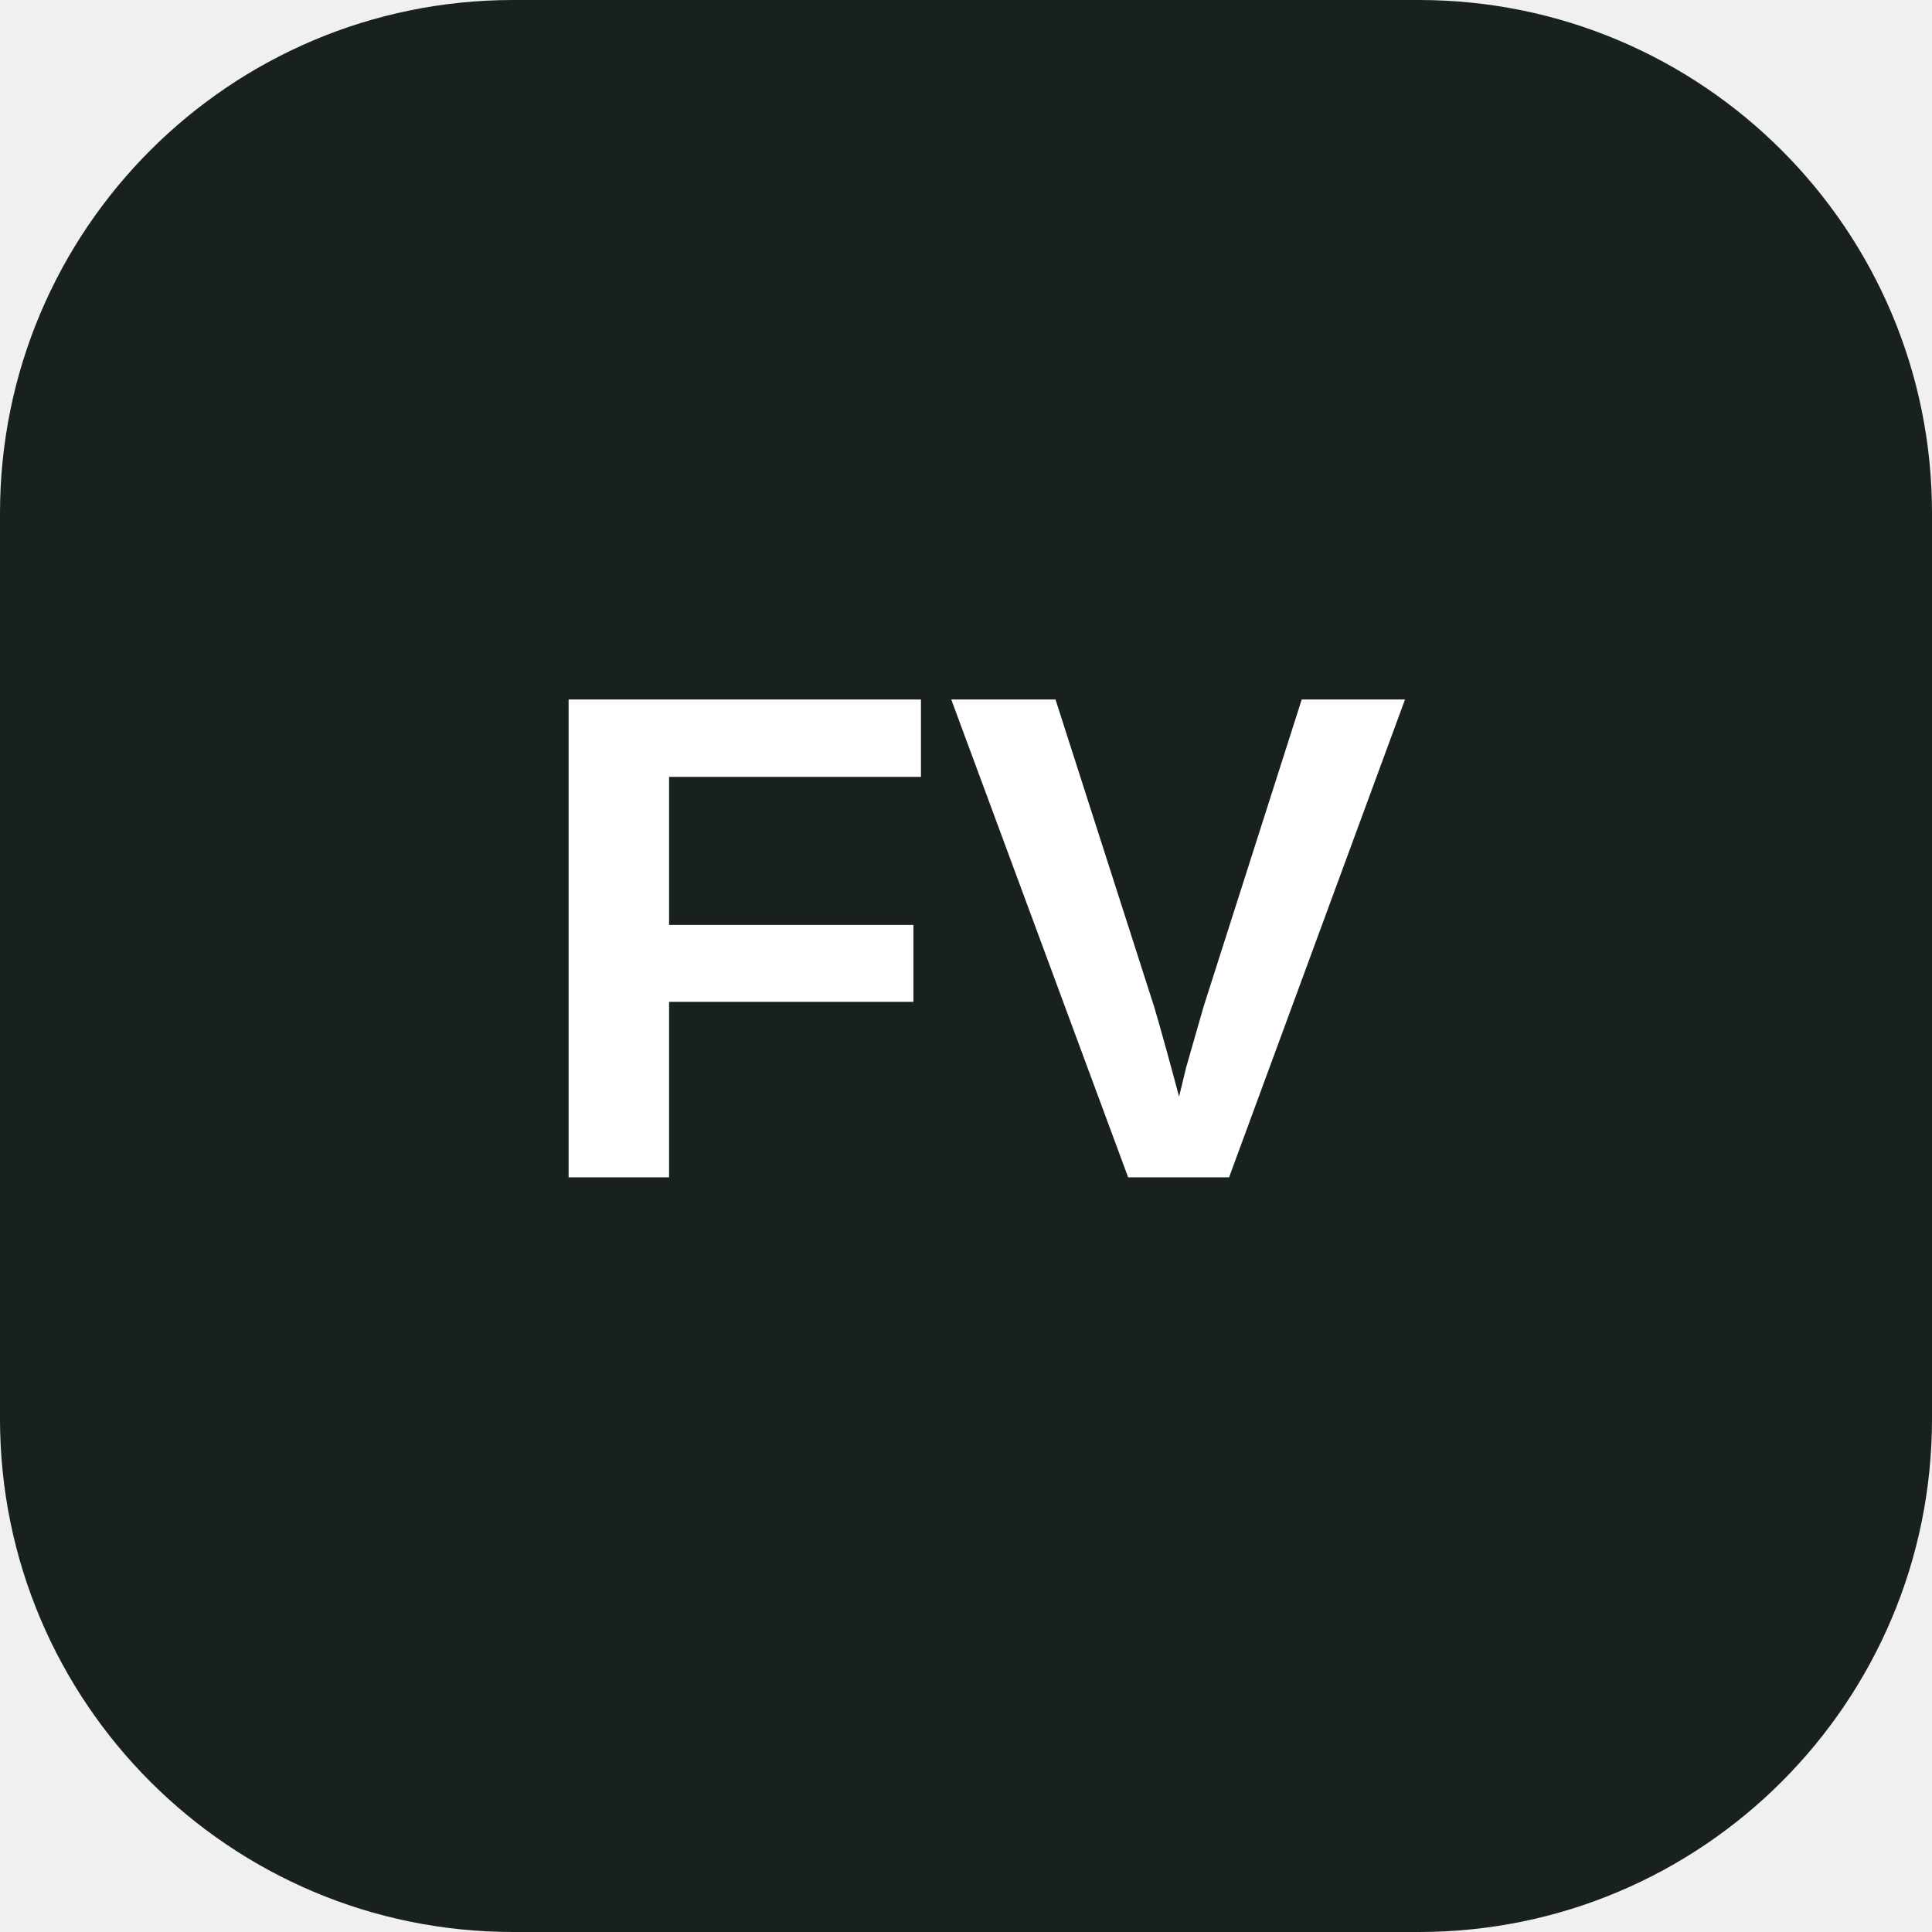
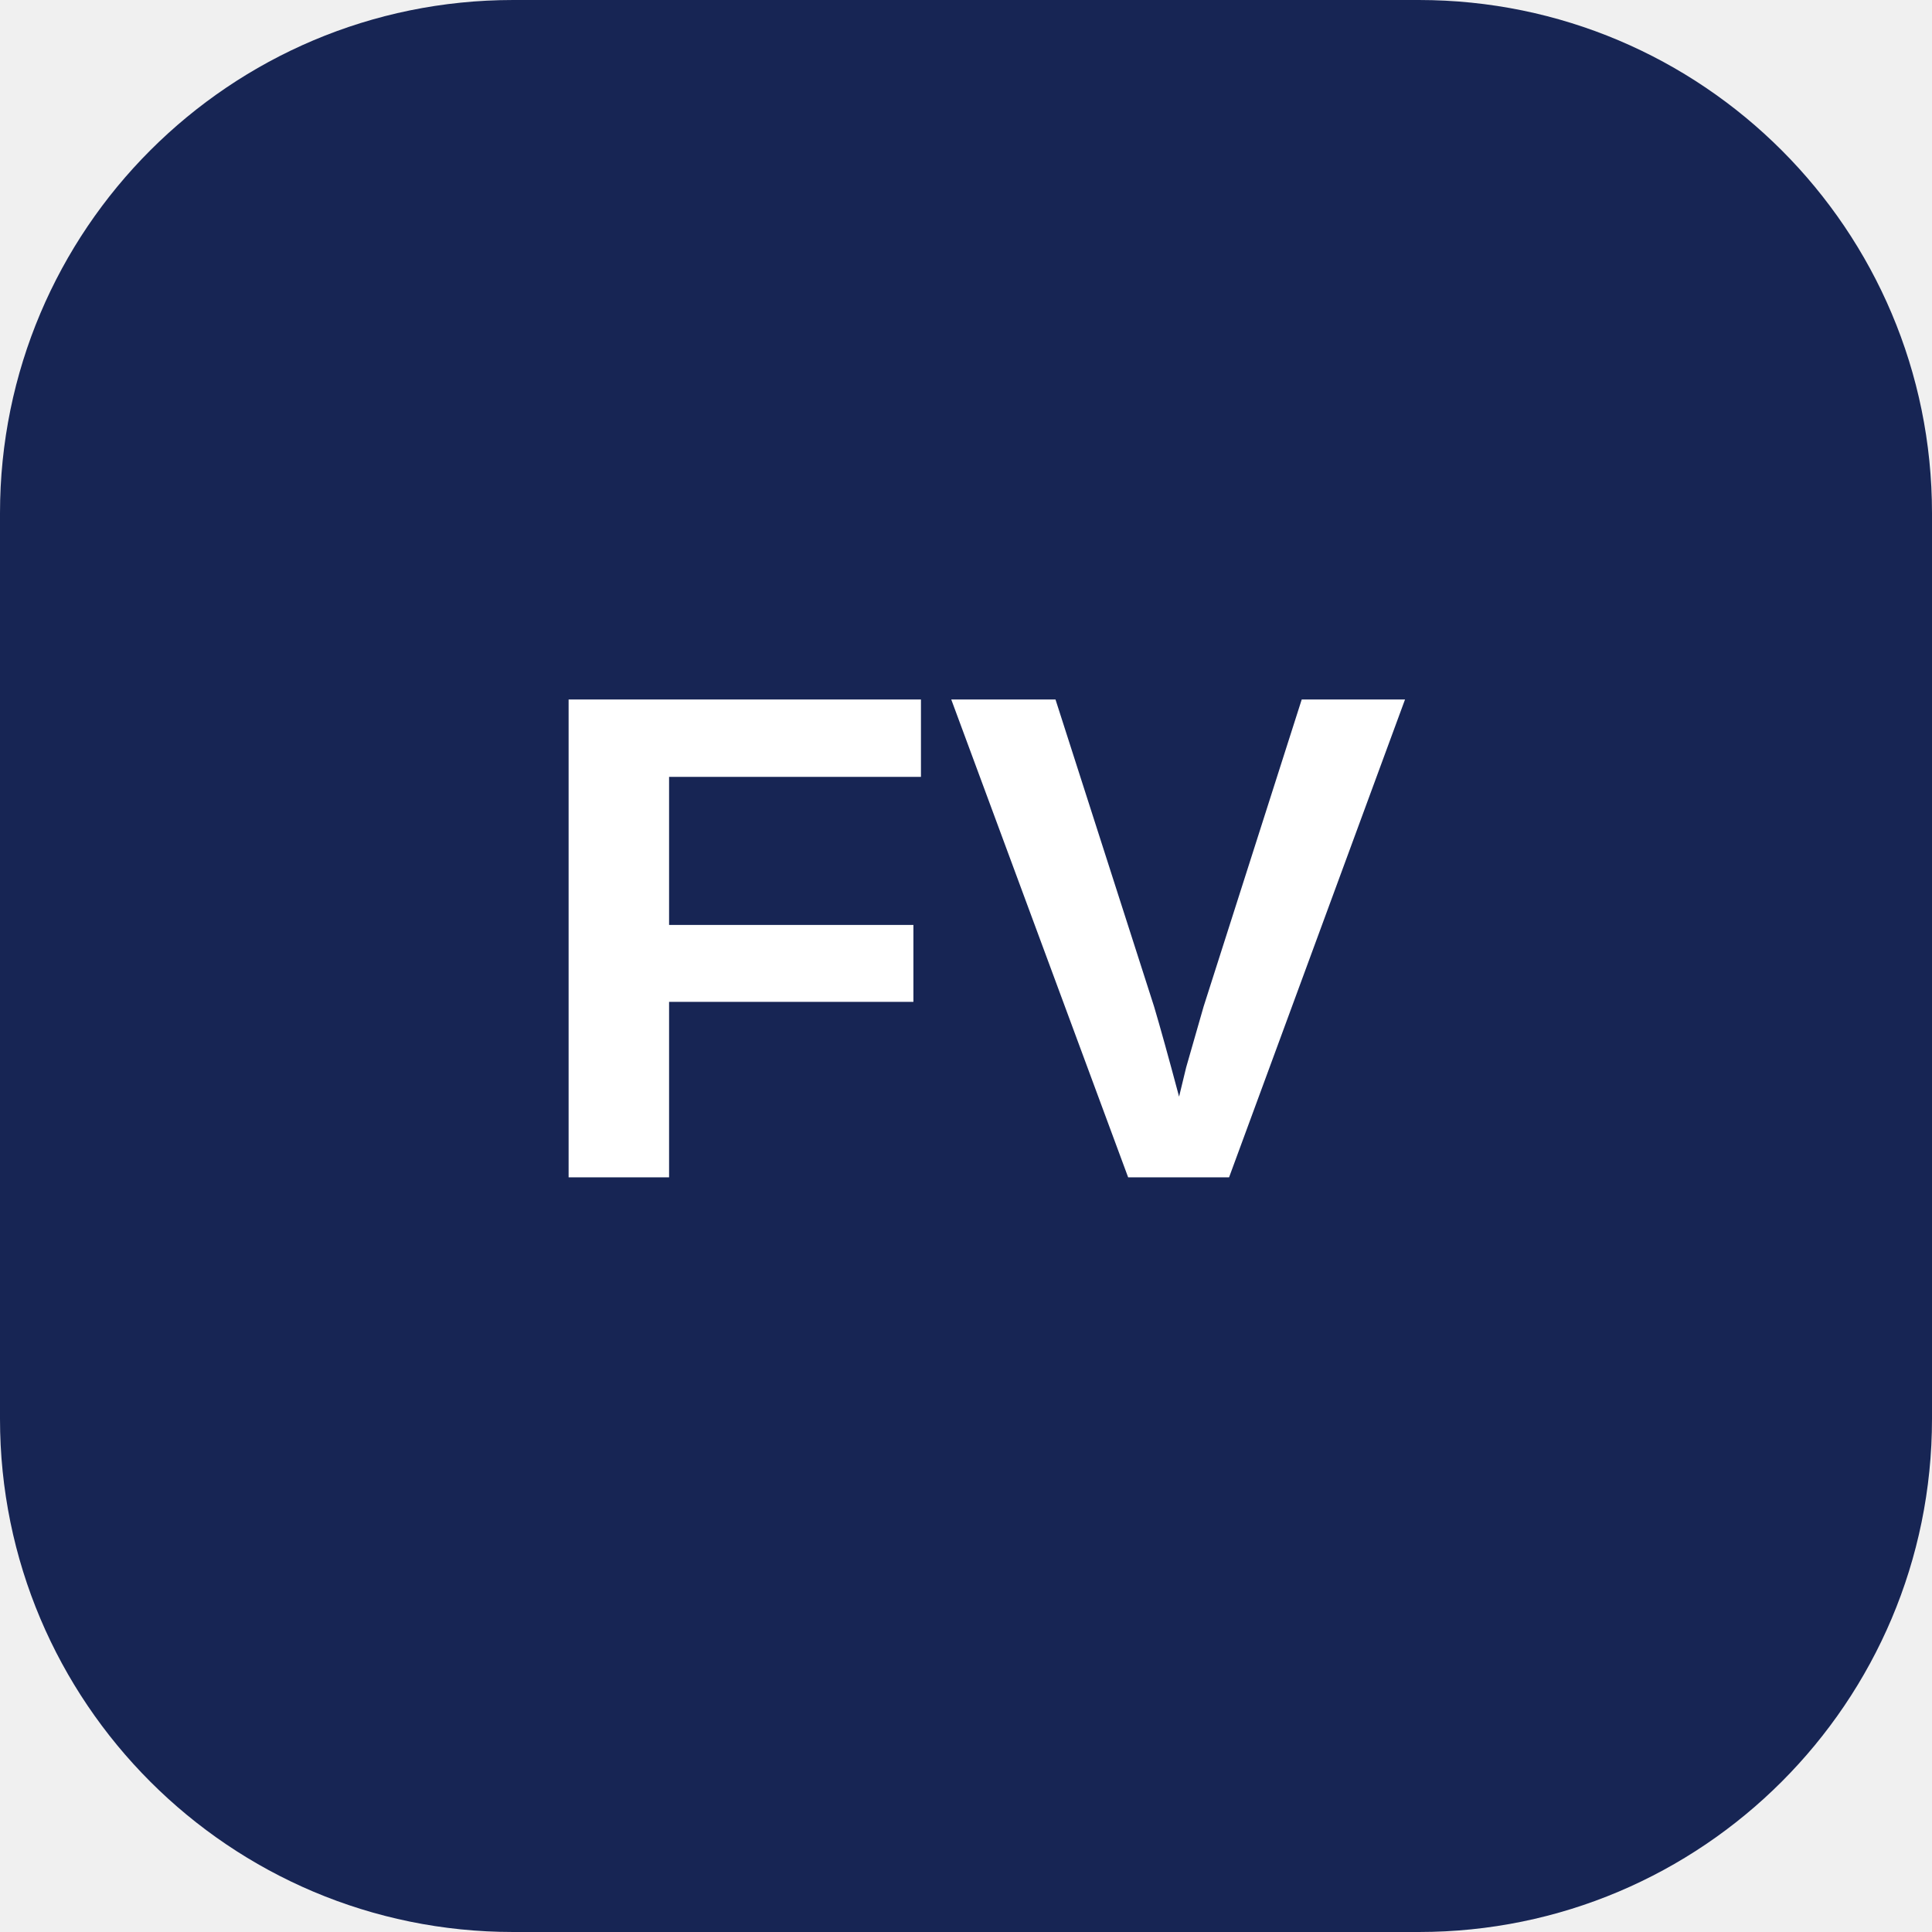
<svg xmlns="http://www.w3.org/2000/svg" viewBox="0 0 64 64">
-   <rect width="64" height="64" rx="17" fill="#18211d" />
-   <text x="32" y="39" text-anchor="middle" font-family="Arial,sans-serif" font-size="23" font-weight="700" fill="white">FV</text>
+   <rect width="64" height="64" rx="17" fill="#172554" />
+   <text x="32" y="39" text-anchor="middle" font-family="Arial,sans-serif" font-size="23" font-weight="700" fill="#ffffff">FV</text>
</svg>
